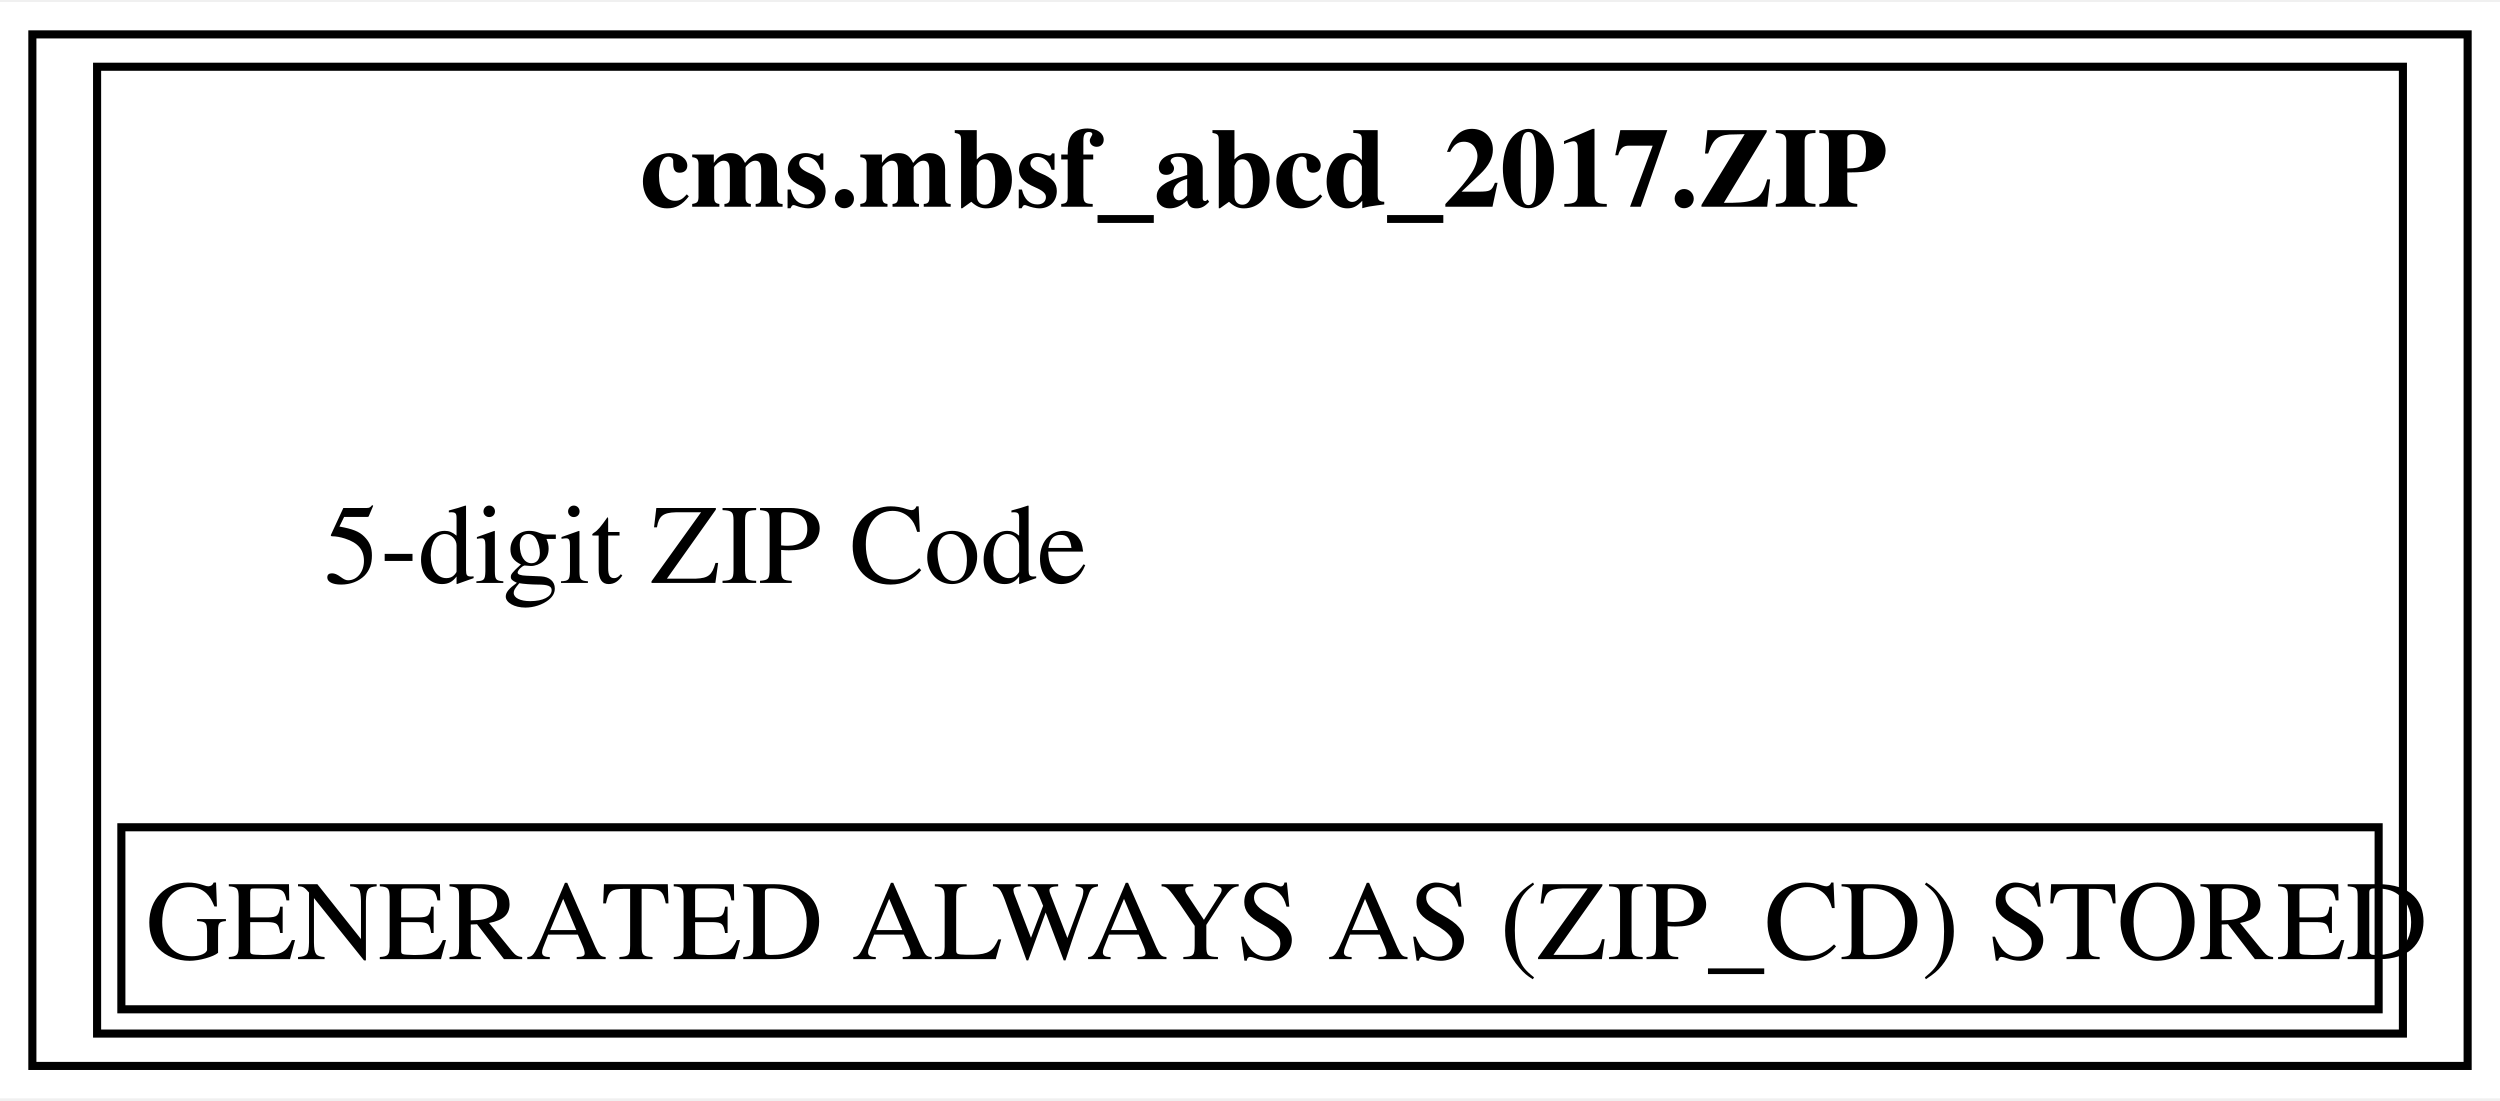
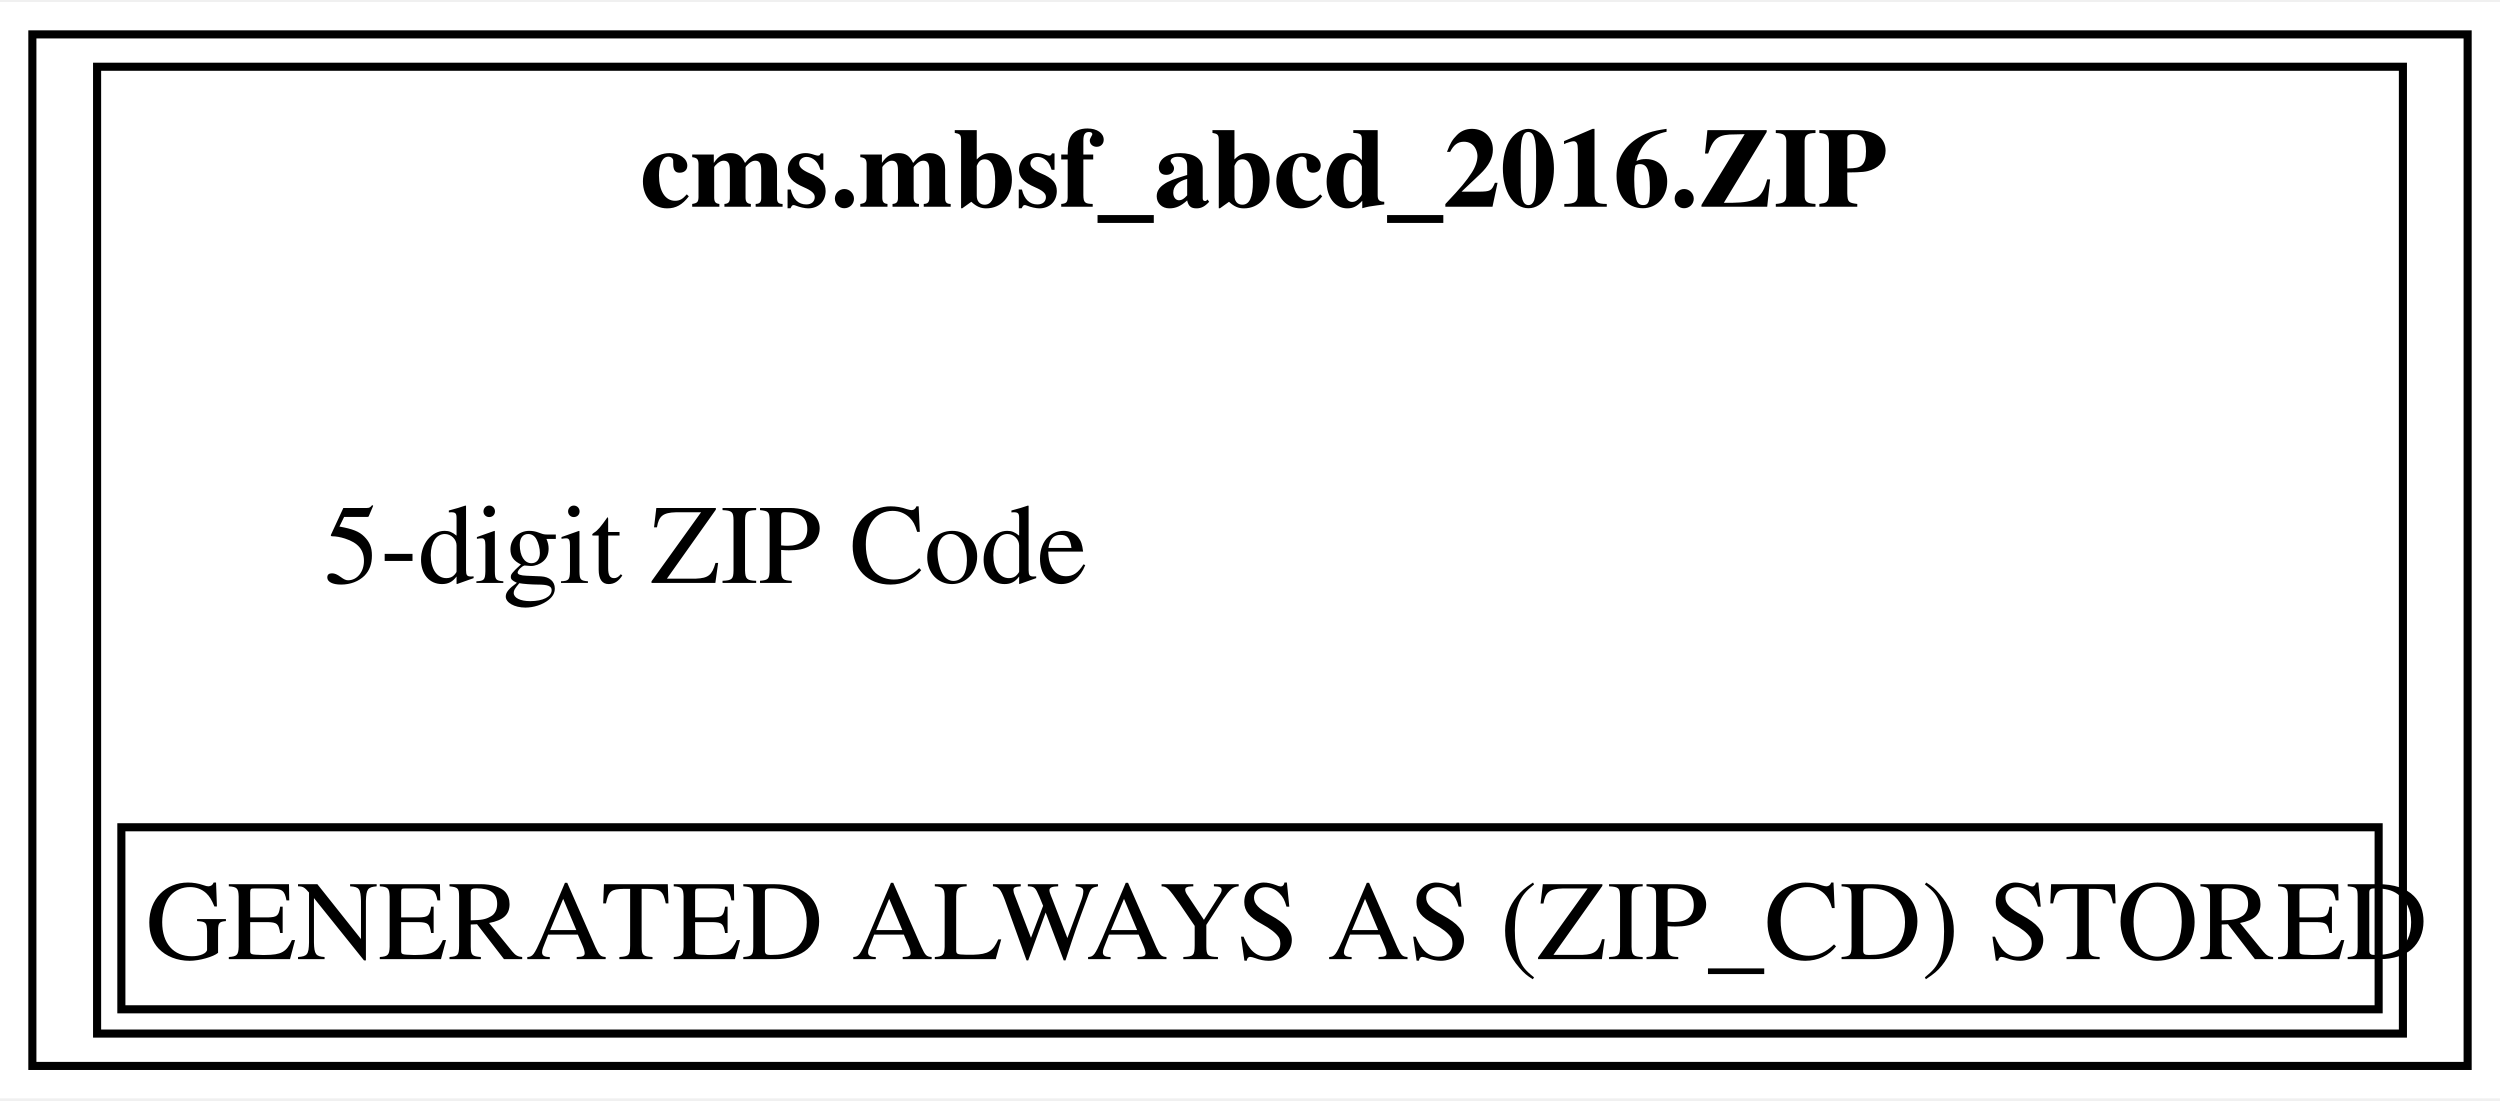
<svg xmlns="http://www.w3.org/2000/svg" xmlns:xlink="http://www.w3.org/1999/xlink" width="309pt" height="136pt" viewBox="0.00 0.00 309.00 135.50">
  <g id="graph0" class="graph" transform="scale(1 1) rotate(0) translate(4 131.5)">
    <polygon fill="white" stroke="none" points="-4,4 -4,-131.5 305,-131.5 305,4 -4,4" />
    <g id="node1" class="node">
      <g id="a_node1">
-         <a xlink:href="../cms.mbsf_abcd_2017/ZIP.html" xlink:title="&lt;TABLE&gt;" target="_blank">
+         <a xlink:href="../cms.mbsf_abcd_2016/ZIP.html" xlink:title="&lt;TABLE&gt;" target="_blank">
          <polygon fill="none" stroke="black" points="301,-127.5 0,-127.5 0,0 301,0 301,-127.5" />
-           <text text-anchor="start" x="75.12" y="-106.2" font-family="Times,serif" font-weight="bold" font-size="14.00">cms.mbsf_abcd_2017.ZIP</text>
+           <text text-anchor="start" x="75.12" y="-106.2" font-family="Times,serif" font-weight="bold" font-size="14.00">cms.mbsf_abcd_2016.ZIP</text>
          <text text-anchor="start" x="36" y="-59.7" font-family="Times,serif" font-size="14.00">5-digit ZIP Code</text>
          <polygon fill="none" stroke="black" points="11,-7 11,-29.5 290,-29.5 290,-7 11,-7" />
          <text text-anchor="start" x="14" y="-13.2" font-family="Times,serif" font-size="14.00">GENERATED ALWAYS AS (ZIP_CD) STORED</text>
          <polygon fill="none" stroke="black" points="8,-4 8,-123.5 293,-123.5 293,-4 8,-4" />
        </a>
      </g>
    </g>
  </g>
</svg>
